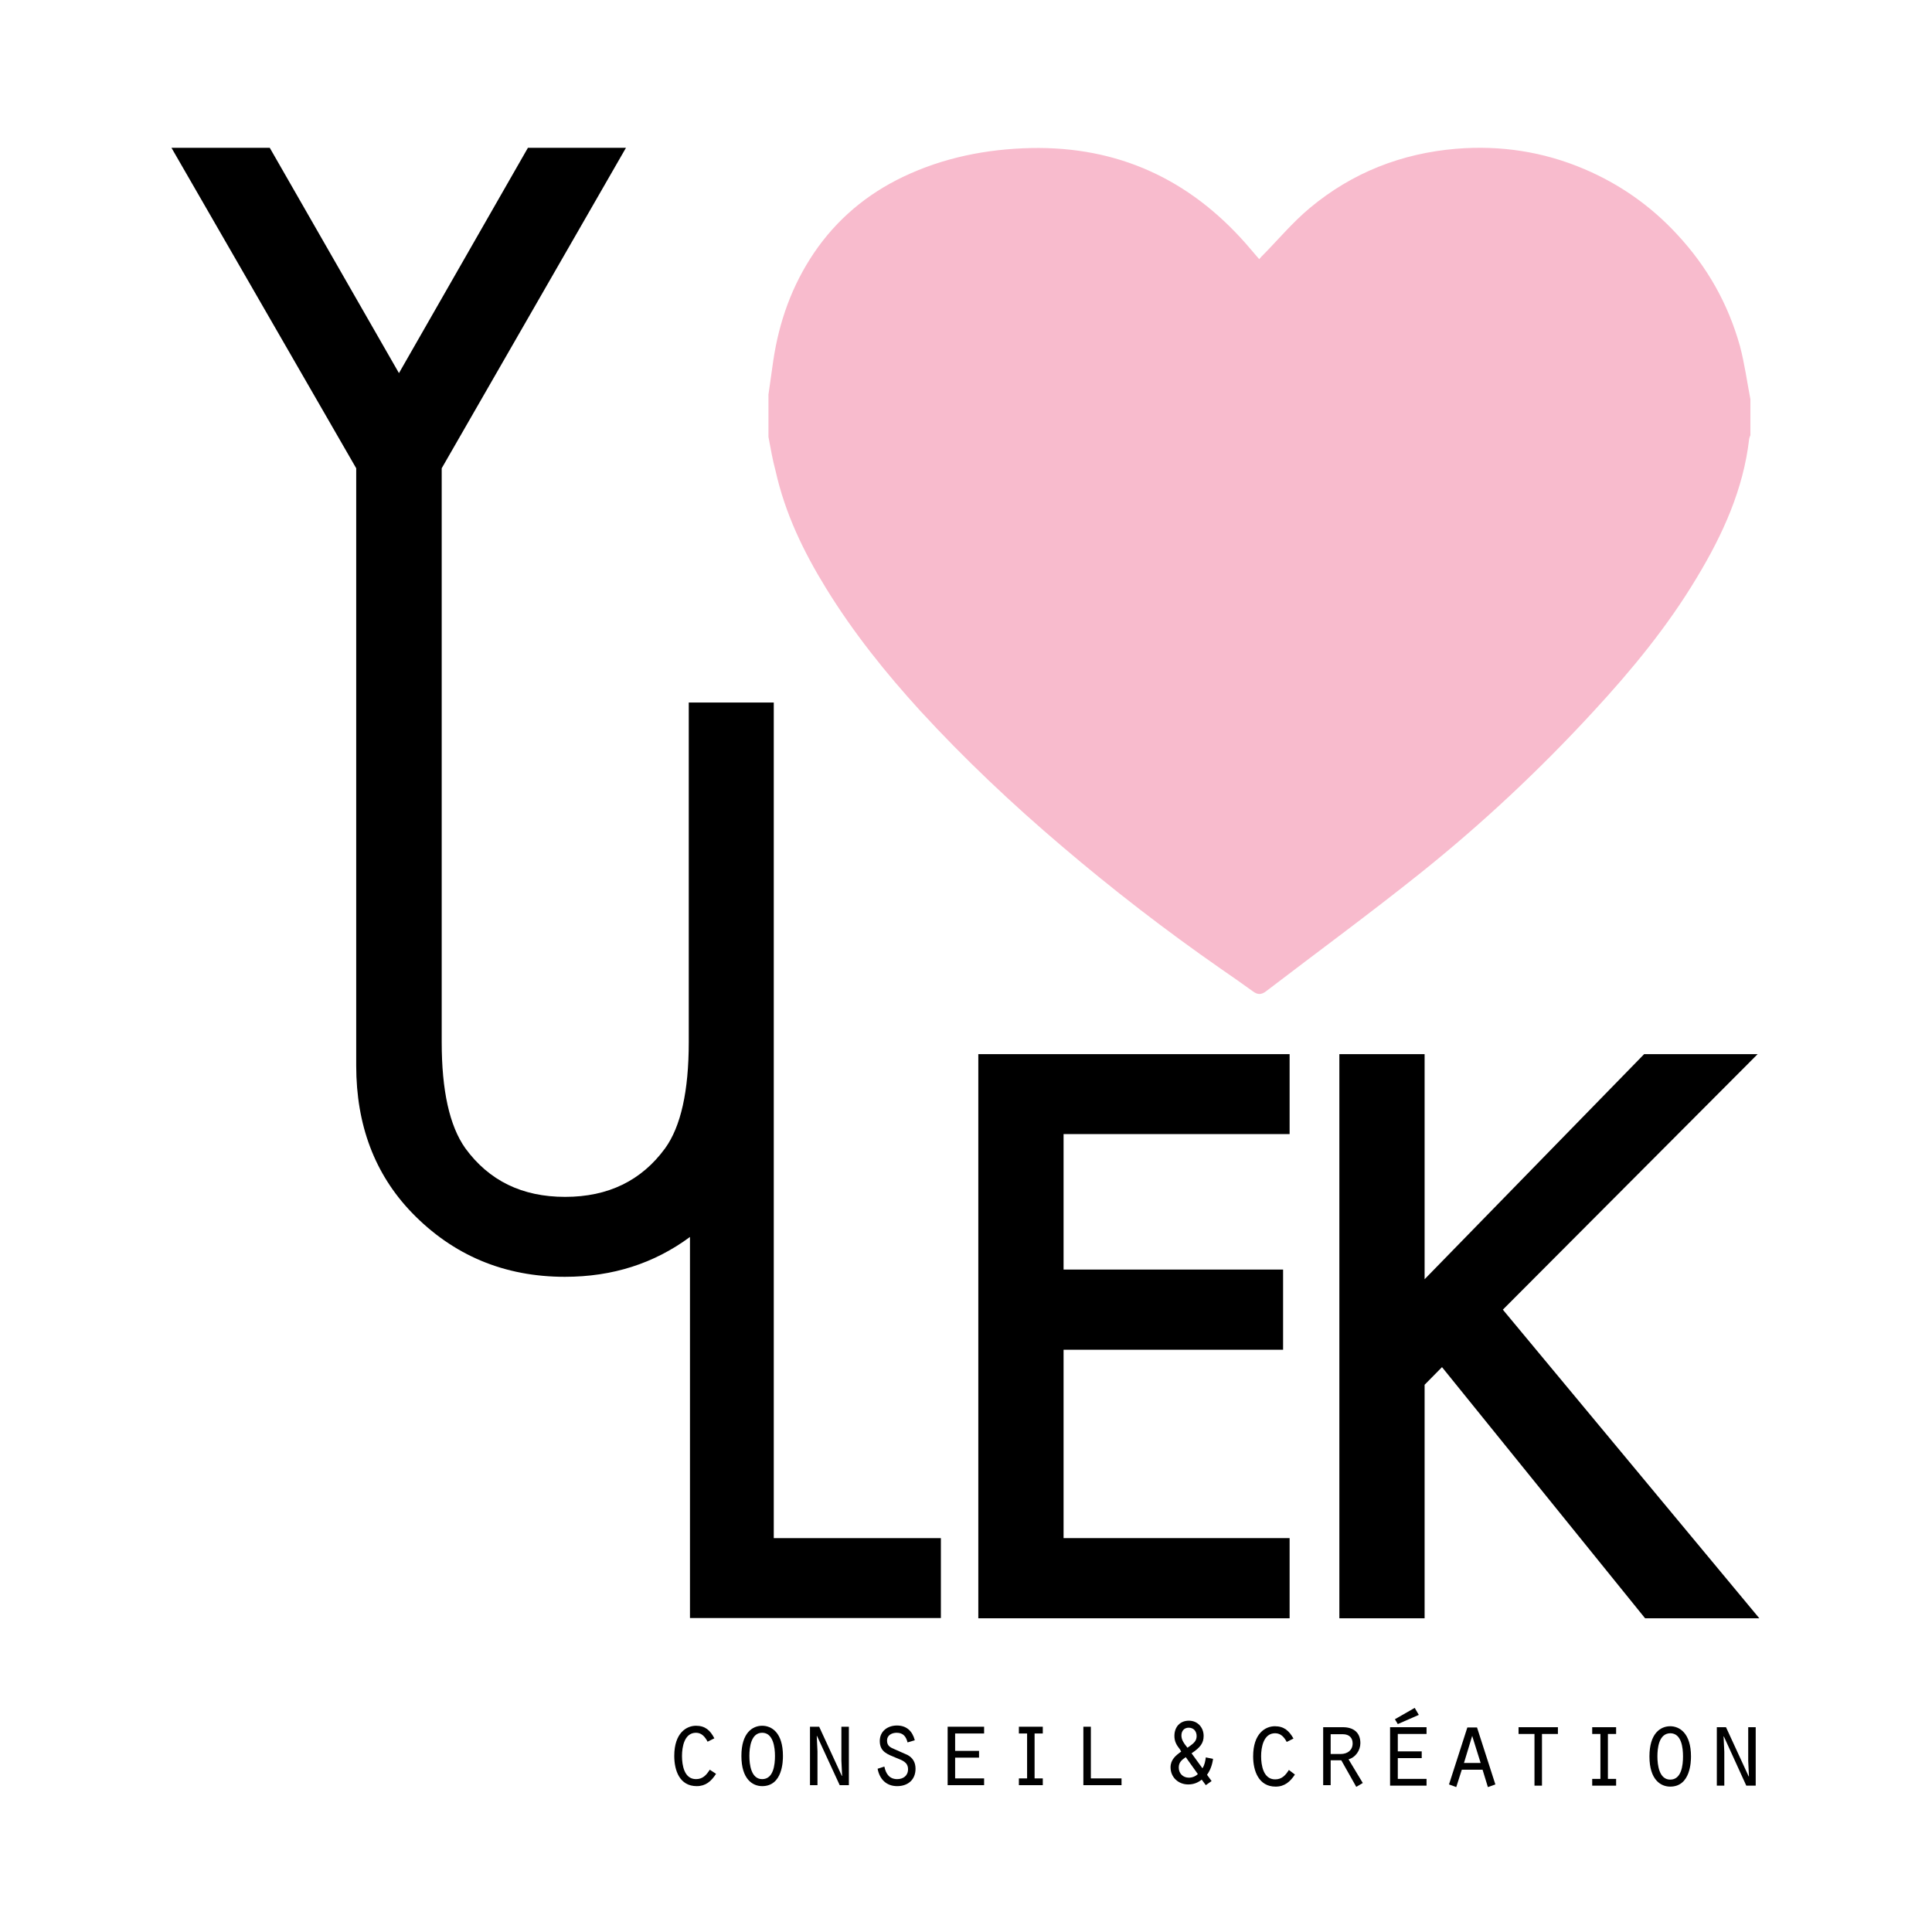
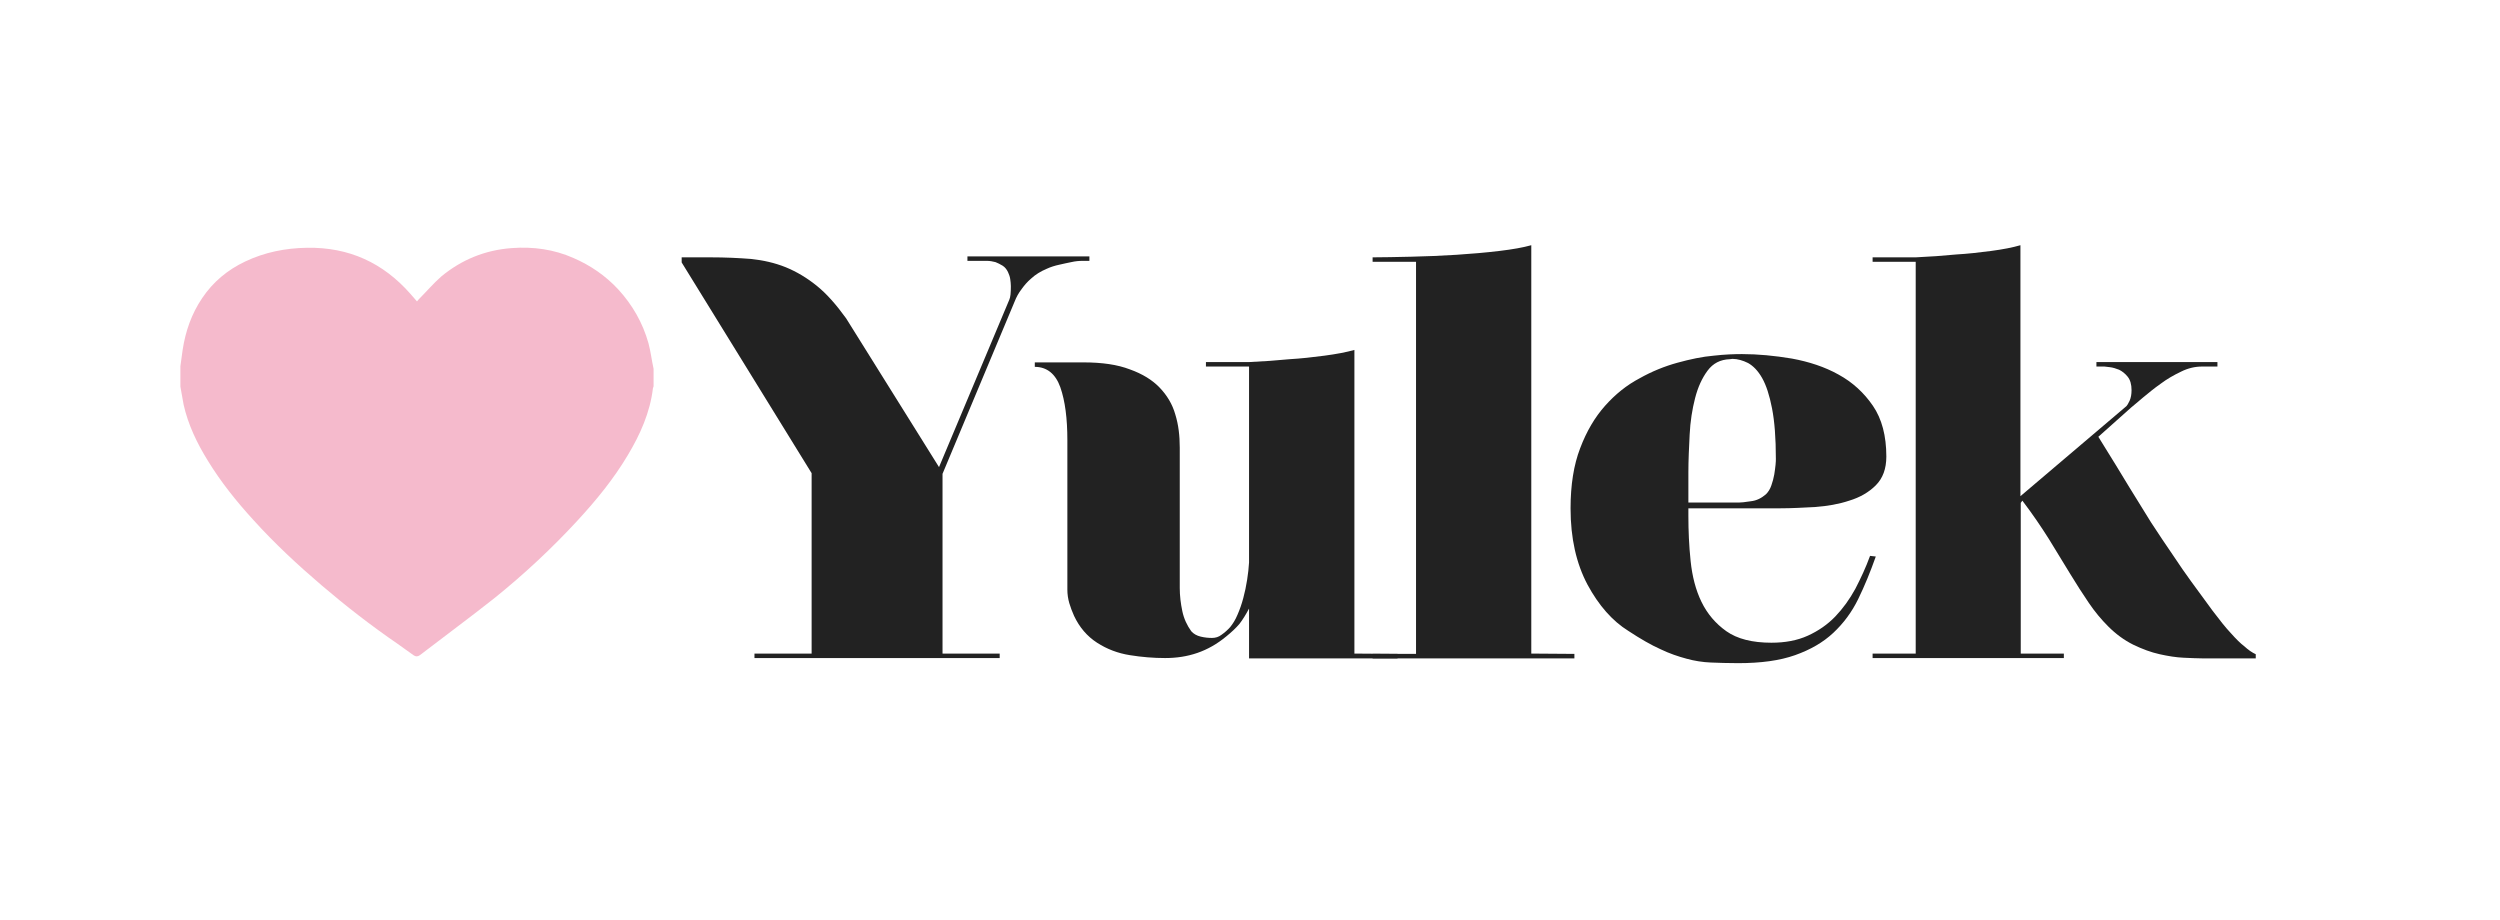
- <svg xmlns="http://www.w3.org/2000/svg" xmlns:xlink="http://www.w3.org/1999/xlink" version="1.1" id="Layer_1" x="0px" y="0px" viewBox="0 0 800 800" style="enable-background:new 0 0 800 800;" xml:space="preserve">
+ <svg xmlns="http://www.w3.org/2000/svg" version="1.1" id="Layer_1" x="0px" y="0px" viewBox="0 0 783 288" style="enable-background:new 0 0 783 288;" xml:space="preserve">
  <style type="text/css">
- 	.st0{clip-path:url(#SVGID_2_);}
- 	.st1{clip-path:url(#SVGID_2_);fill:#F8BBCD;}
+ 	.st0{fill:#222222;}
+ 	.st1{fill:#F5BACC;}
</style>
  <g>
-     <defs>
-       <rect id="SVGID_1_" x="71" y="60.1" width="657.4" height="679.9" />
-     </defs>
-     <clipPath id="SVGID_2_">
-       <use xlink:href="#SVGID_1_" style="overflow:visible;" />
-     </clipPath>
-     <path class="st0" d="M296.5,734.5c-2,3.1-4.3,5.1-8,5.1c-7.1,0-9.3-6.5-9.3-12.5c0-9.6,5.1-12.5,9-12.5c3.8,0,5.9,1.9,7.6,5.2   l-2.8,1.4c-1-1.9-2.4-3.7-4.8-3.7c-4.8,0-5.8,5.8-5.8,9.6c0,3.8,0.9,9.6,5.8,9.6c2.8,0,4.3-1.7,5.7-3.9L296.5,734.5z" />
-     <path class="st0" d="M324.2,727.1c0,2-0.1,12.5-8.6,12.5c-3.9,0-8.6-2.8-8.6-12.5c0-9.6,4.6-12.5,8.6-12.5   C319.5,714.6,324.2,717.4,324.2,727.1 M310.3,727.1c0,3.5,0.7,9.6,5.3,9.6c4.7,0,5.3-6,5.3-9.6c0-3.5-0.7-9.6-5.3-9.6   C311,717.5,310.3,723.5,310.3,727.1" />
-     <polygon class="st0" points="335.4,715 339.2,715 348.6,735.4 348.7,735.3 348.4,729 348.4,715 351.5,715 351.5,739.2 347.7,739.2    338.3,718.8 338.2,718.9 338.5,725.2 338.5,739.2 335.4,739.2  " />
-     <path class="st0" d="M366.2,731.5c0.6,3,2.1,5.2,5.3,5.2c2.5,0,4.5-1.4,4.5-4.1c0-3-2.5-3.7-4.9-4.7c-3.5-1.5-6.8-2.4-6.8-7   c0-4.1,3.3-6.4,7.1-6.4c4,0,6.4,2.3,7.4,6.1l-3,0.9c-0.6-2.4-1.8-4-4.5-4c-2,0-4,1-4,3.2c0,2.3,1.4,2.9,3.3,3.7l5.2,2.3   c2.2,1.2,3.3,3.1,3.3,5.7c0,4.6-3.2,7.2-7.6,7.2c-4.5,0-7.3-2.9-8.1-7.2L366.2,731.5z" />
-     <polygon class="st0" points="392.4,715 407.5,715 407.5,717.8 395.5,717.8 395.5,725 405.4,725 405.4,727.8 395.5,727.8    395.5,736.4 407.5,736.4 407.5,739.2 392.4,739.2  " />
-     <polygon class="st0" points="421.9,736.4 425.3,736.4 425.3,717.8 421.9,717.8 421.9,715 431.8,715 431.8,717.8 428.4,717.8    428.4,736.4 431.8,736.4 431.8,739.2 421.9,739.2  " />
-     <polygon class="st0" points="448.6,715 451.7,715 451.7,736.4 464.4,736.4 464.4,739.2 448.6,739.2  " />
-     <path class="st0" d="M536.2,734.8c-2,3-4.3,5-8,5c-7,0-9.3-6.5-9.3-12.5c0-9.6,5.1-12.5,9-12.5c3.8,0,5.9,1.9,7.7,5.1l-2.8,1.4   c-1-1.9-2.4-3.6-4.8-3.6c-4.8,0-5.8,5.8-5.8,9.5c0,3.7,0.9,9.6,5.8,9.6c2.8,0,4.3-1.7,5.7-3.9L536.2,734.8z" />
-     <path class="st0" d="M547.9,715.2h8.2c4,0,7.2,1.9,7.2,6.6c0,3-2,5.9-4.9,6.7l5.9,9.8l-2.7,1.6l-6.2-11H551v10.3h-3.1V715.2z    M555.1,726.3c3,0,5-1.7,5-4.4c0-2.2-1.3-3.8-4.1-3.8h-5v8.2H555.1z" />
-     <path class="st0" d="M575.6,715.2h15.1v2.8h-11.9v7.2h9.9v2.8h-9.9v8.6h11.9v2.8h-15.1V715.2z M587.5,710.1l-8.7,3.8l-1.2-2   l8.2-4.7L587.5,710.1z" />
-     <path class="st0" d="M605.3,732.8L603,740l-3-1.1l7.6-23.6h4l7.6,23.6l-3.1,1.1l-2.2-7.2H605.3z M609.6,718.8l-3.4,11.2h6.9   L609.6,718.8z" />
-     <polygon class="st0" points="635.4,718 628.8,718 628.8,715.2 645.1,715.2 645.1,718 638.5,718 638.5,739.4 635.4,739.4  " />
-     <polygon class="st0" points="659.3,736.6 662.7,736.6 662.7,718 659.3,718 659.3,715.2 669.2,715.2 669.2,718 665.8,718    665.8,736.6 669.2,736.6 669.2,739.4 659.3,739.4  " />
-     <path class="st0" d="M700.2,727.3c0,1.9-0.1,12.5-8.6,12.5c-3.9,0-8.6-2.8-8.6-12.5c0-9.6,4.6-12.5,8.6-12.5   C695.4,714.8,700.2,717.6,700.2,727.3 M686.3,727.3c0,3.5,0.7,9.6,5.3,9.6c4.7,0,5.3-6,5.3-9.6c0-3.6-0.6-9.6-5.3-9.6   C686.9,717.8,686.3,723.8,686.3,727.3" />
-     <polygon class="st0" points="710.9,715.2 714.7,715.2 724.1,735.6 724.2,735.5 723.9,729.2 723.9,715.2 727,715.2 727,739.4    723.1,739.4 713.8,719 713.7,719.1 714,725.4 714,739.4 710.9,739.4  " />
-     <path class="st0" d="M488.6,724.4c-1.4-1.8-2.3-3.2-2.3-5.6c0-3.7,2.3-6.3,6-6.3c3.6,0,6.1,2.8,6.1,6.3c0,3-1.4,4.8-5,7.2l4.5,6.2   c0.9-1.3,1.2-3,1.4-4.5l3,0.6c-0.3,2.3-1.1,4.7-2.5,6.6l1.9,2.6l-2.4,1.7l-1.7-2.3c-1.6,1.3-3.4,2-5.6,2c-4,0-7.3-2.9-7.3-7.1   c0-3.1,2.1-4.9,4.4-6.5L488.6,724.4z M491,727.6c-1.6,1.1-2.9,2.1-2.9,4.3c0,2.5,1.8,4.2,4.2,4.2c1.4,0,2.8-0.6,3.7-1.5L491,727.6z    M492.7,723c1.5-1.1,2.8-2.1,2.8-4.1c0-2-1.2-3.5-3.3-3.5c-1.9,0-3,1.4-3,3.2c0,1.6,0.7,2.9,2.5,5.1L492.7,723z" />
-     <path class="st1" d="M318.2,180.9v-17.5c0.7-4.7,1.3-9.4,2-14.1c2.4-16.1,7.7-31,16.8-44.5c9.4-13.9,21.9-24.4,37-31.6   c16.8-8,34.6-11.5,53-11.9c35.8-0.7,65.3,12.8,88.9,39.6c1.8,2.1,3.6,4.2,5.5,6.4c0.7-0.7,1-1.2,1.4-1.5   c6.5-6.6,12.5-13.8,19.6-19.7c17.5-14.6,37.9-22.6,60.6-24.5c18.3-1.5,36.1,1.2,53,8.4c14.6,6.2,27.5,15.2,38.4,27   c12.5,13.4,21.2,28.8,26.1,46.4c1.9,7.2,2.9,14.6,4.3,21.9v14.9c-0.2,0.5-0.4,1-0.5,1.5c-2.4,20.9-10.9,39.6-21.7,57.5   c-12.1,20.2-27,38.3-42.9,55.5c-22.1,24-46,46.4-71.5,66.8c-21,16.8-42.7,32.7-64,49c-2,1.5-3.5,1.4-5.4,0c-4.4-3.2-9-6.4-13.5-9.5   c-22.7-15.8-44.6-32.7-65.6-50.6c-20.6-17.5-40.2-36-58.5-55.9c-14.5-15.9-27.9-32.6-39.2-51c-9.3-15.1-16.9-30.9-20.8-48.3   C319.9,190.4,319.1,185.7,318.2,180.9" />
-     <polygon class="st0" points="589.9,529.7 680.8,436.5 727.8,436.5 622.3,542.3 728.5,670.1 681.2,670.1 597.1,566.1 589.9,573.4    589.9,670.1 554.6,670.1 554.6,436.5 589.9,436.5  " />
-     <polygon class="st0" points="534,469.6 440.4,469.6 440.4,525.7 531.3,525.7 531.3,558.9 440.4,558.9 440.4,636.9 534,636.9    534,670.1 405.1,670.1 405.1,436.5 534,436.5  " />
-     <path class="st0" d="M320.4,636.9V436.5l0,0V290.9h-35.2v140.6c0,20.4-3.3,35-9.8,44c-9.8,13.4-23.6,20.1-41.4,20.1   c-17.8,0-31.5-6.7-41.3-20.1c-6.6-9.3-9.8-24-9.8-44V294.8l0,0V193.9l76.3-132.7h-40.6l-53.4,93.3l-53.5-93.3H71l76.5,132.7v97l0,0   v150.4c0,24.6,7.7,44.9,23,60.8c17.1,17.7,38.3,26.6,63.4,26.6c19.7,0,36.9-5.5,51.8-16.5v157.8h103.9v-33.1H320.4z" />
+     <path class="st0" d="M341.2,80.3v1.4h-2.1c-1.1,0-2.3,0.1-3.6,0.4c-1.1,0.2-2.3,0.5-3.7,0.8c-1.4,0.3-2.7,0.7-4,1.3   c-1.9,0.8-3.5,1.8-4.8,3c-1.3,1.1-2.2,2.2-3,3.3c-1,1.3-1.7,2.6-2.2,3.9l-22.6,54v56.3h17.9v1.4h-76.8v-1.4h17.9v-56.5l-40.7-66   v-1.6h9.1c4.5,0,8.7,0.2,12.6,0.5c3.8,0.4,7.4,1.2,10.9,2.6c3.4,1.4,6.6,3.3,9.7,5.8c3.1,2.5,6.1,5.9,9.2,10.2l29.1,46.6l22-52.4   c0.4-0.8,0.5-2.3,0.5-4.3c0-0.7-0.1-1.5-0.2-2.2c-0.1-0.8-0.4-1.5-0.7-2.2c-0.4-0.8-0.9-1.5-1.7-2c-0.8-0.5-1.5-0.8-2.2-1.1   c-0.8-0.2-1.7-0.4-2.7-0.4H303v-1.4H341.2L341.2,80.3z" />
+     <path class="st0" d="M437.7,204.8v1.4h-46.5v-15.6c-1,1.9-2,3.5-3,4.8c-1.1,1.3-2.5,2.6-4.1,3.9c-2.9,2.4-5.9,4.1-9.1,5.2   c-3.2,1.1-6.5,1.6-10.1,1.6s-7.3-0.3-11-0.9c-3.8-0.6-7.2-1.9-10.3-3.9c-3.1-2-5.5-4.8-7.2-8.4c-0.6-1.3-1.1-2.7-1.5-4   c-0.4-1.4-0.6-2.8-0.6-4.2v-46.8c0-6.8-0.7-12.3-2.2-16.6c-1.5-4.2-4.2-6.4-8-6.4v-1.4h15.2c5.9,0,10.7,0.7,14.6,2.2   c3.9,1.4,7,3.3,9.3,5.7c2.3,2.4,4,5.2,4.9,8.4c1,3.2,1.4,6.7,1.4,10.4v44c0,2.4,0.3,4.8,0.8,7.2s1.5,4.5,2.8,6.3   c0.7,0.8,1.7,1.4,3,1.7s2.4,0.4,3.5,0.4s2.1-0.3,3-1c1-0.7,1.9-1.5,2.7-2.4c0.8-1,1.6-2.2,2.3-3.9c0.7-1.6,1.3-3.3,1.8-5.2   s0.9-3.7,1.2-5.7c0.3-1.9,0.5-3.7,0.6-5.4v-61.4h-13.5v-1.4h13.5c4.4-0.2,8.7-0.5,12.7-0.9c3.5-0.2,7.1-0.6,10.9-1.1   s6.9-1.1,9.4-1.8v95.1L437.7,204.8L437.7,204.8z" />
+     <path class="st0" d="M493.1,204.8v1.4h-63.2v-1.4h13.6V82h-13.6v-1.4c3.3,0,7.4-0.1,12.1-0.2s9.4-0.3,14.2-0.6   c4.7-0.3,9.2-0.7,13.4-1.2c4.2-0.5,7.5-1.1,10-1.8v127.9L493.1,204.8L493.1,204.8z" />
+     <path class="st0" d="M528.8,161.5c0,4.7,0.2,9.4,0.7,14.2s1.6,9.1,3.4,12.8s4.4,6.8,7.8,9.2c3.4,2.4,8.1,3.6,14.1,3.6   c4.3,0,8.1-0.7,11.4-2.2c3.3-1.5,6.2-3.5,8.6-6s4.5-5.4,6.3-8.7c1.7-3.3,3.3-6.7,4.6-10.3l1.8,0.2c-1.7,4.8-3.5,9.2-5.5,13.3   s-4.6,7.6-7.8,10.6s-7.2,5.3-12,7s-10.7,2.5-17.8,2.5c-3.2,0-6.1-0.1-8.6-0.2c-2.5-0.1-5.1-0.5-7.6-1.2c-2.6-0.7-5.3-1.6-8.2-3   c-2.9-1.3-6.2-3.2-10-5.7c-5-3.1-9.3-8-12.8-14.5c-3.5-6.6-5.3-14.5-5.3-23.9c0-7.3,1-13.6,3-18.8c2-5.3,4.6-9.7,7.8-13.3   c3.2-3.6,6.8-6.5,10.8-8.6c3.9-2.2,7.9-3.8,11.9-4.9s7.8-1.9,11.3-2.2c3.5-0.4,6.5-0.5,8.9-0.5c5,0,10.2,0.5,15.6,1.4   c5.4,1,10.3,2.6,14.6,5c4.4,2.4,8,5.7,10.8,9.8c2.8,4.1,4.2,9.4,4.2,15.9c0,3.8-1.1,6.8-3.3,9s-5,3.8-8.3,4.8   c-3.3,1.1-6.8,1.7-10.7,2c-3.8,0.2-7.4,0.4-10.8,0.4h-28.9V161.5L528.8,161.5z M541.8,112.5c-3,0.1-5.3,1.3-7,3.6   c-1.7,2.3-3,5.1-3.9,8.6s-1.5,7.3-1.7,11.4c-0.2,4.1-0.4,8-0.4,11.8v9.5h15.8c0.6,0,1.8-0.1,3.7-0.4c1.9-0.2,3.4-1,4.8-2.2   c0.7-0.7,1.3-1.6,1.7-2.8c0.4-1.1,0.7-2.3,0.9-3.4c0.2-1.1,0.3-2.2,0.4-3c0.1-0.9,0.1-1.5,0.1-1.9c0-6.5-0.4-11.7-1.2-15.8   c-0.8-4.1-1.8-7.2-3.1-9.5s-2.8-3.8-4.4-4.7c-1.6-0.8-3.3-1.3-4.9-1.3L541.8,112.5L541.8,112.5z" />
+     <path class="st0" d="M693,191.3c2.2,2.9,4,5.2,5.7,7c1.6,1.8,3,3.2,4.2,4.1c1.3,1.2,2.5,2,3.6,2.5v1.3h-16.9   c-1.4,0-3.3-0.1-5.7-0.2c-2.3-0.1-4.8-0.5-7.5-1.1s-5.4-1.6-8.3-3c-2.8-1.4-5.4-3.3-7.8-5.7c-2.2-2.2-4.2-4.6-6.1-7.4   c-1.9-2.8-3.9-5.9-5.9-9.2s-4.2-6.9-6.6-10.8c-2.4-3.8-5.1-7.8-8.3-12l-0.5,0.7v47.2h13.5v1.4h-59.9v-1.4H600V82h-13.5v-1.4H600   c4.4-0.2,8.7-0.5,12.7-0.9c3.5-0.2,7.1-0.6,10.9-1.1c3.8-0.5,6.8-1.1,9.2-1.8v78.6l33.2-28.2c0.2-0.2,0.6-0.8,1-1.7   c0.4-0.9,0.6-2,0.6-3.3c0-1.8-0.4-3.2-1.2-4.2s-1.7-1.7-2.7-2.2c-1-0.4-2-0.7-2.9-0.8c-0.9-0.1-1.5-0.2-1.7-0.2h-2.5v-1.4h37.9v1.4   h-4.8c-2.2,0-4.4,0.5-6.6,1.6c-2.3,1.1-4.4,2.3-6.4,3.8c-2,1.4-3.8,2.9-5.5,4.3s-2.9,2.5-3.8,3.2l-10.2,9.1   c4.1,6.6,7.3,11.8,9.7,15.8c2.4,3.9,4.7,7.6,6.8,11c2.2,3.4,4.7,7.1,7.5,11.2C684,179.1,688,184.5,693,191.3z" />
+   </g>
+   <g>
+     <path class="st1" d="M56.5,121.1v-6.4c0.2-1.7,0.5-3.4,0.7-5.1c0.9-5.9,2.8-11.3,6.1-16.2c3.4-5.1,8-8.9,13.5-11.5   c6.1-2.9,12.6-4.2,19.4-4.3c13.1-0.2,23.8,4.7,32.4,14.5c0.7,0.8,1.3,1.5,2,2.3c0.2-0.3,0.4-0.4,0.5-0.6c2.4-2.4,4.6-5,7.1-7.2   c6.4-5.3,13.8-8.3,22.1-8.9c6.7-0.5,13.2,0.4,19.3,3.1c5.3,2.3,10,5.5,14,9.8c4.5,4.9,7.7,10.5,9.5,16.9c0.7,2.6,1,5.3,1.6,8v5.5   c-0.1,0.2-0.1,0.4-0.2,0.6c-0.9,7.6-4,14.5-7.9,21c-4.4,7.4-9.8,14-15.6,20.3c-8.1,8.8-16.8,16.9-26.1,24.4   c-7.7,6.1-15.6,11.9-23.4,17.9c-0.7,0.5-1.3,0.5-2,0c-1.6-1.2-3.3-2.3-4.9-3.5c-8.3-5.7-16.3-11.9-23.9-18.4   c-7.5-6.4-14.7-13.1-21.3-20.4c-5.3-5.8-10.2-11.9-14.3-18.6c-3.4-5.5-6.2-11.3-7.6-17.6C57.1,124.6,56.8,122.8,56.5,121.1" />
  </g>
</svg>
